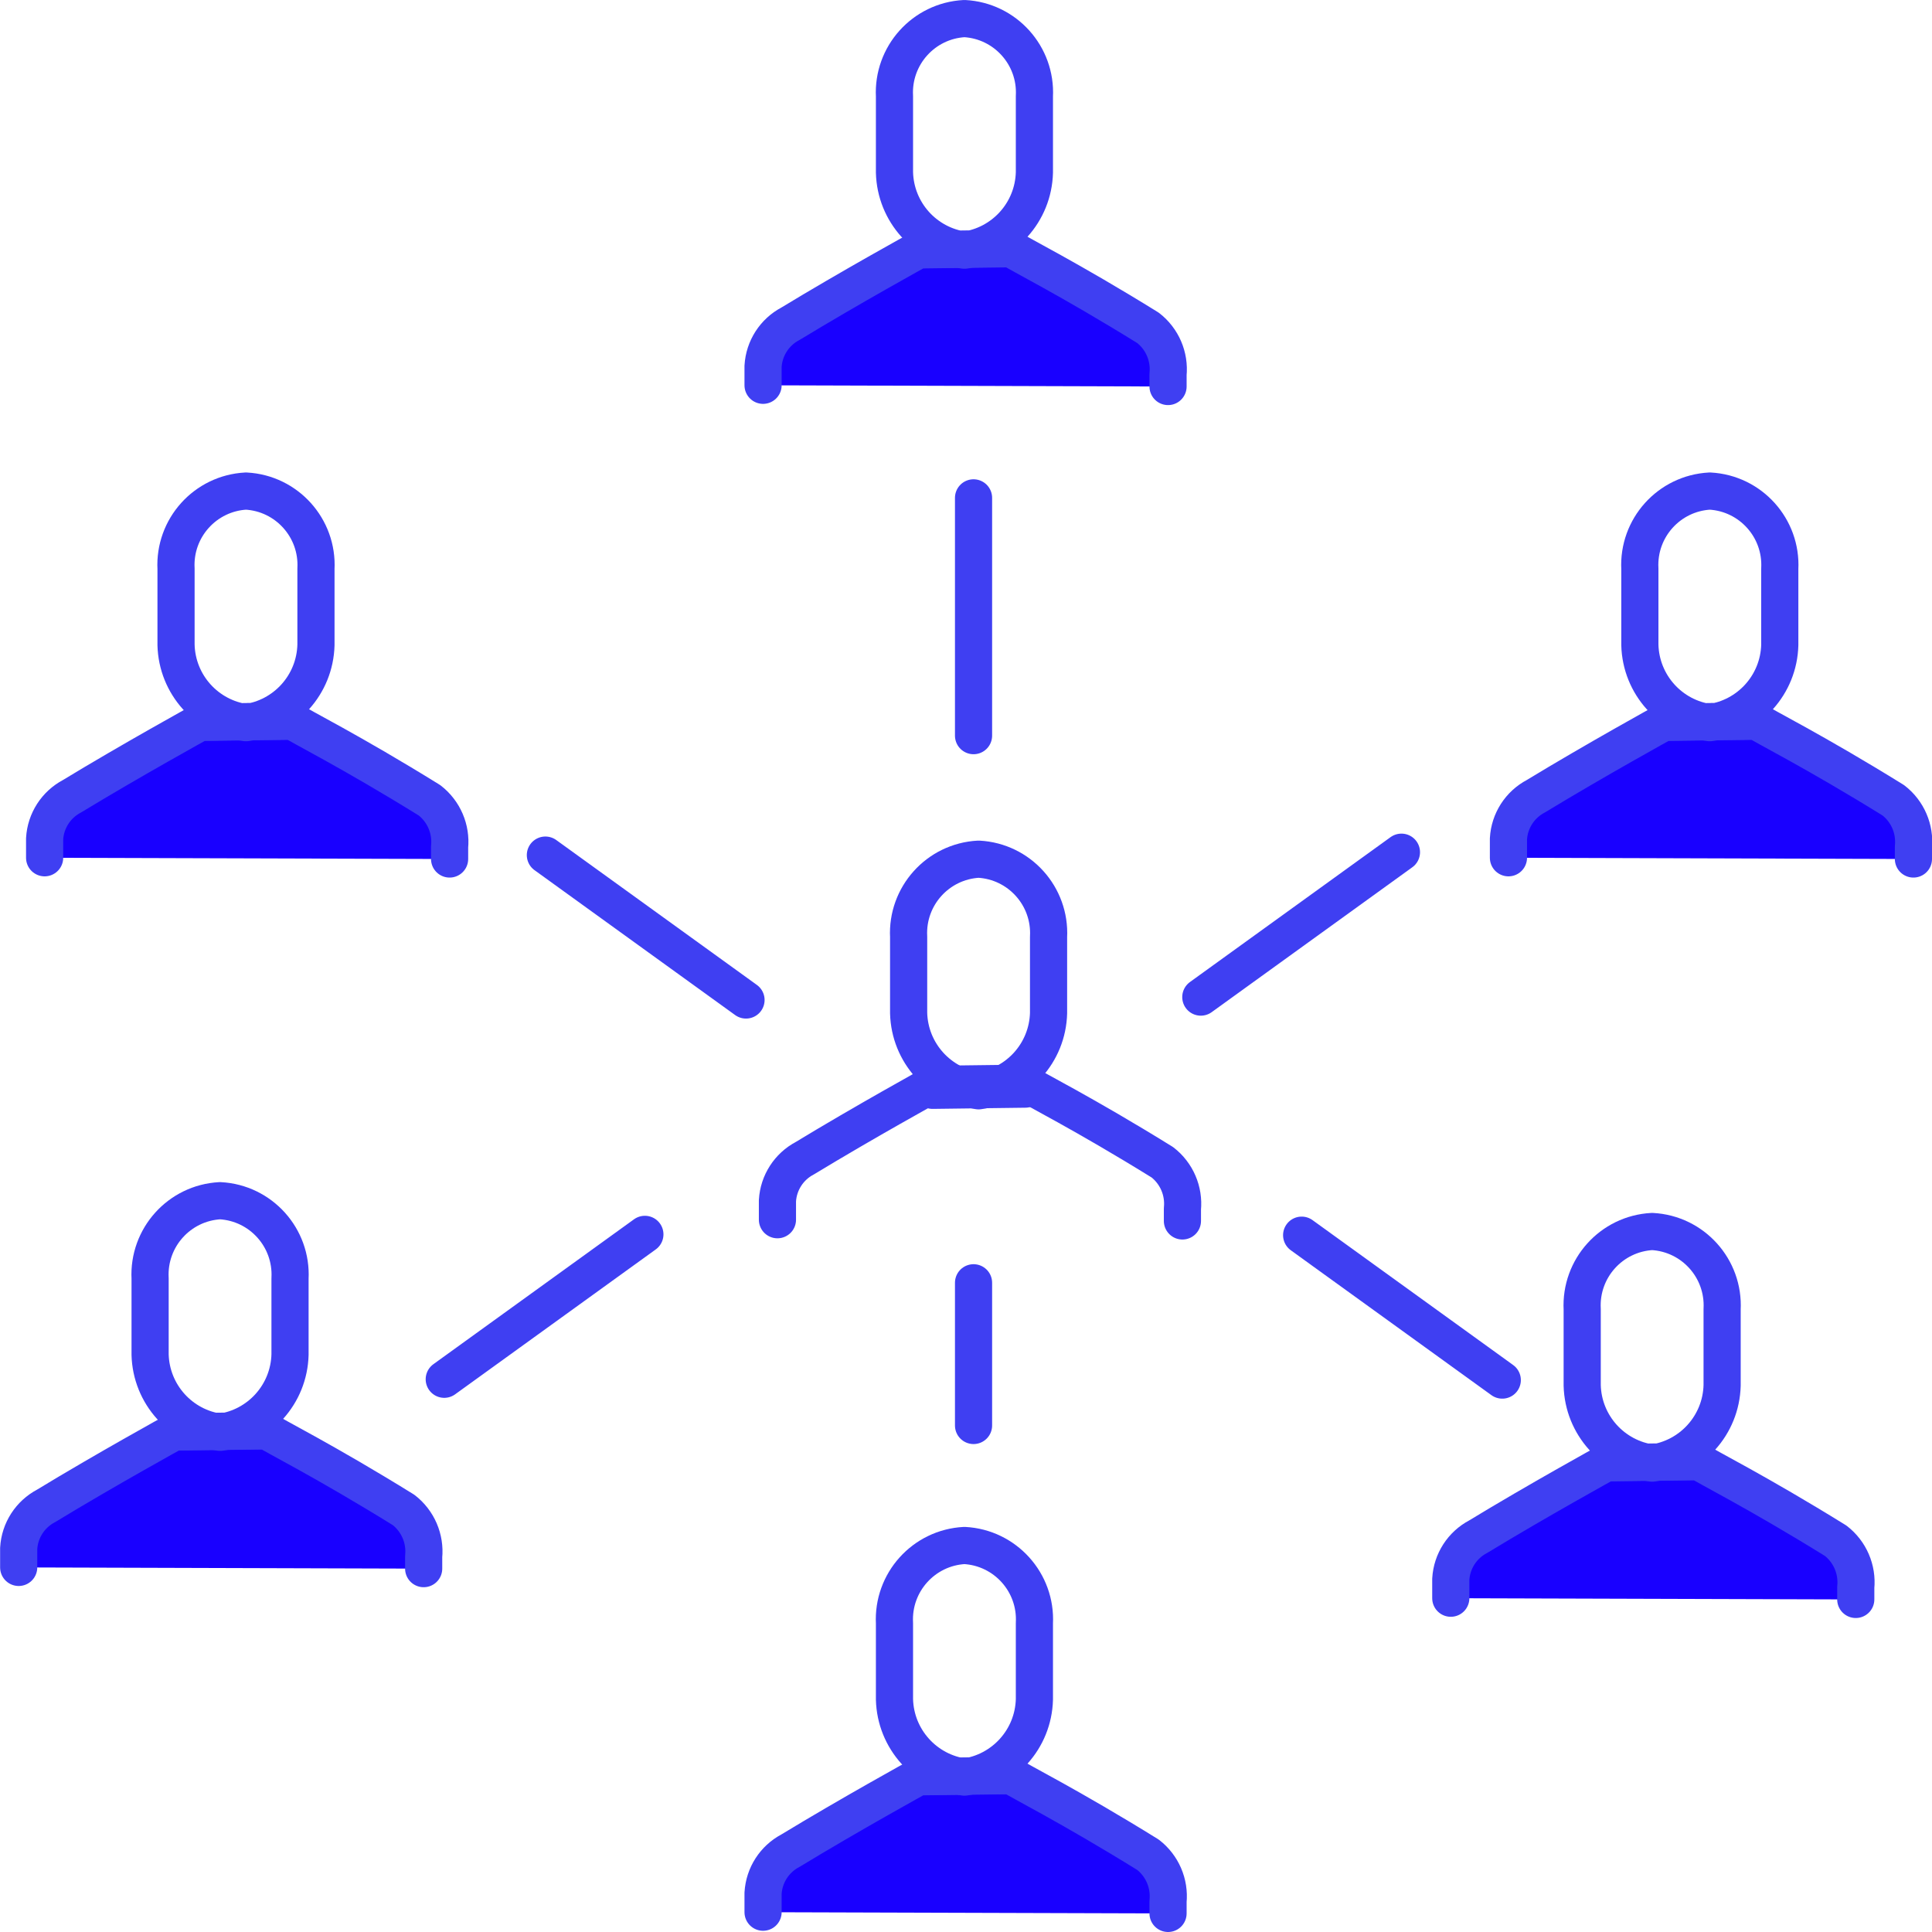
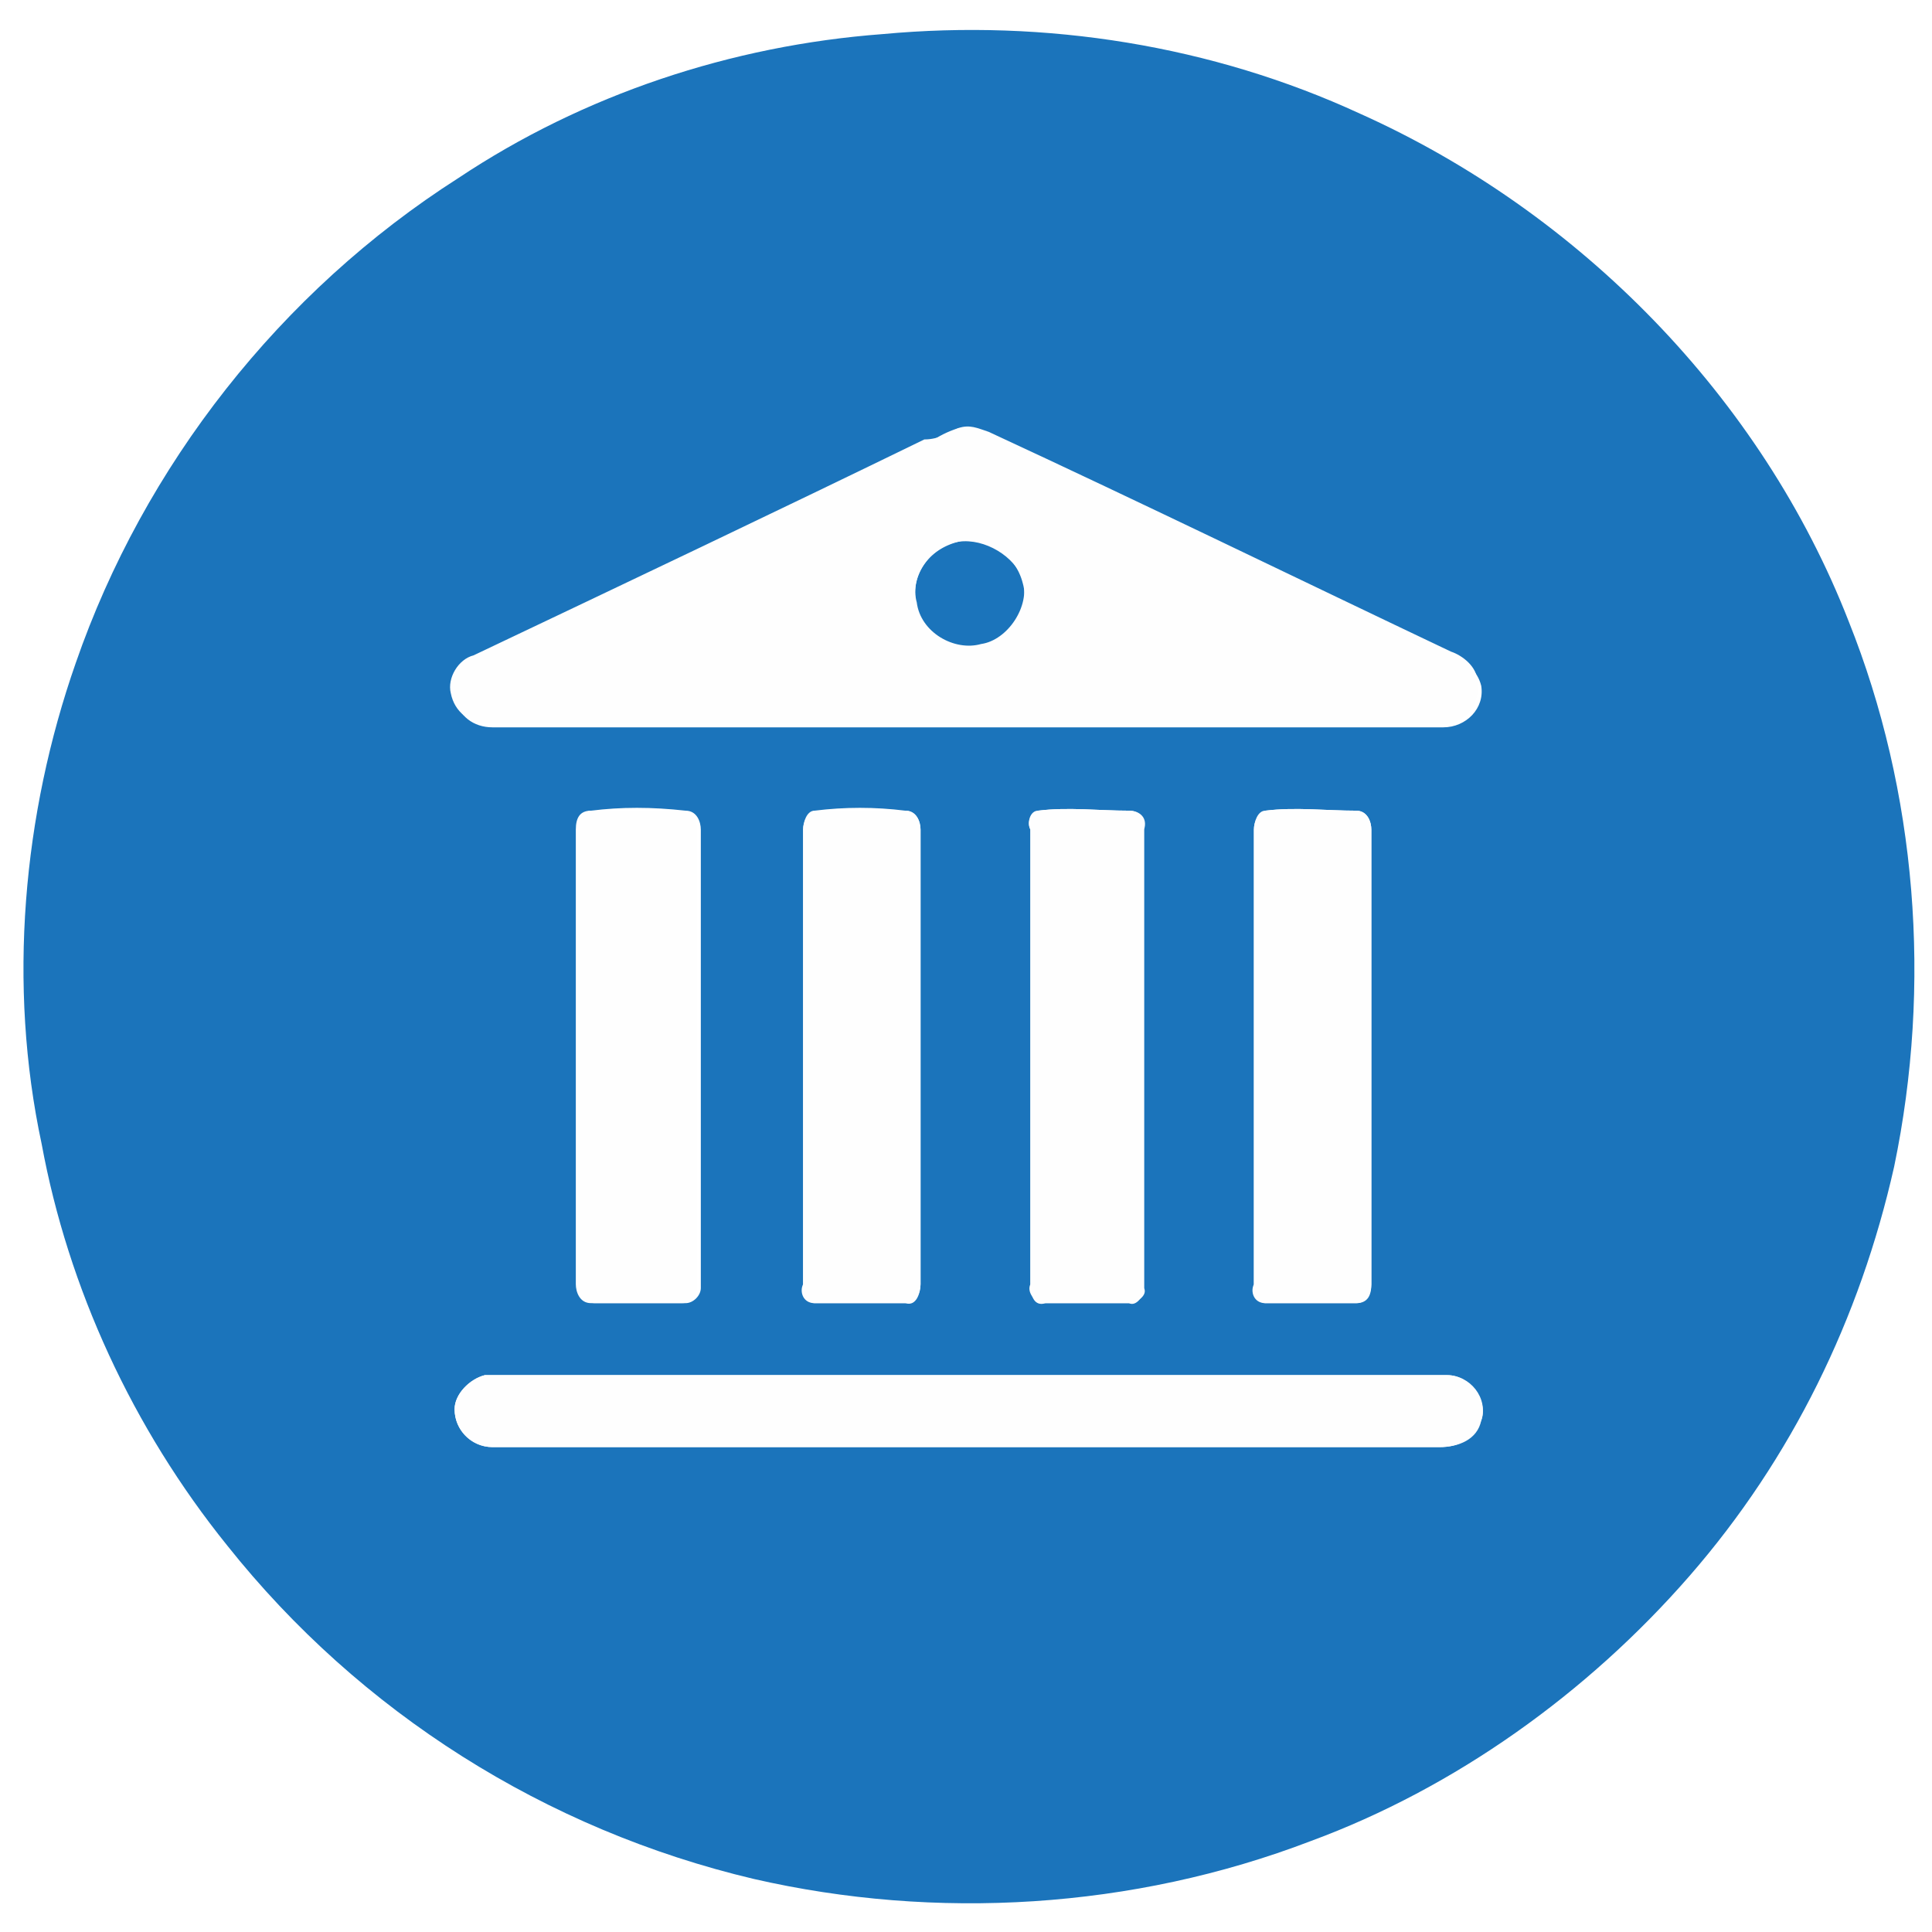
- <svg xmlns="http://www.w3.org/2000/svg" width="52" height="52" viewBox="0 0 52 52">
-   <defs>
-     <style>
-       .cls-1 {
-         fill: none;
-       }
- 
-       .cls-1, .cls-2 {
-         stroke: #3f3ff2;
-         stroke-linecap: round;
-         stroke-linejoin: round;
-       }
- 
-       .cls-2 {
-         fill: #1900ff;
-       }
-     </style>
-   </defs>
-   <g id="Group_37" data-name="Group 37" transform="translate(0.5 0.5)">
-     <path id="Path_2259" data-name="Path 2259" class="cls-1" d="M267.854,835.978l5.4-3.9m-2.678-10.208,5.4,3.9m17.641-3.978-5.4,3.9M296.331,836l-5.4-3.9M282.1,818.655v-6.4m0,21.126v3.841" transform="translate(-256.397 -799.355)" />
-     <g id="Group_31" data-name="Group 31" transform="translate(38.545 32.646)">
-       <path id="Path_2260" data-name="Path 2260" class="cls-2" d="M10.9.033v.51a1.384,1.384,0,0,1-.737,1.146C8.545,2.672,6.72,3.677,6.72,3.677l-2.5.031C4.077,3.6,2.653,2.889.54,1.579A1.412,1.412,0,0,1,0,.324V0" transform="translate(10.903 9.903) rotate(180)" />
-       <path id="Path_2261" data-name="Path 2261" class="cls-1" d="M1.883,6.234A1.992,1.992,0,0,0,3.766,4.141V2.092A2.166,2.166,0,0,0,1.883,0,2.166,2.166,0,0,0,0,2.092V4.141A1.992,1.992,0,0,0,1.883,6.234ZM3.123.013.627.045" transform="translate(7.306 6.234) rotate(180)" />
-     </g>
-     <g id="Group_32" data-name="Group 32" transform="translate(40.097 12.717)">
-       <path id="Path_2262" data-name="Path 2262" class="cls-2" d="M10.9.033v.51a1.384,1.384,0,0,1-.737,1.146C8.545,2.672,6.72,3.677,6.72,3.677l-2.5.031C4.077,3.6,2.653,2.889.54,1.579A1.412,1.412,0,0,1,0,.324V0" transform="translate(10.903 9.903) rotate(180)" />
-       <path id="Path_2263" data-name="Path 2263" class="cls-1" d="M1.883,6.234A1.992,1.992,0,0,0,3.766,4.141V2.092A2.166,2.166,0,0,0,1.883,0,2.166,2.166,0,0,0,0,2.092V4.141A1.992,1.992,0,0,0,1.883,6.234ZM3.123.013.627.045" transform="translate(7.306 6.234) rotate(180)" />
-     </g>
-     <g id="Group_33" data-name="Group 33" transform="translate(20.035 0)">
-       <path id="Path_2264" data-name="Path 2264" class="cls-2" d="M10.9.033v.51a1.384,1.384,0,0,1-.737,1.146C8.545,2.672,6.72,3.677,6.72,3.677l-2.5.031C4.077,3.6,2.653,2.889.54,1.579A1.412,1.412,0,0,1,0,.324V0" transform="translate(10.903 9.903) rotate(180)" />
-       <path id="Path_2265" data-name="Path 2265" class="cls-1" d="M1.883,6.234A1.992,1.992,0,0,0,3.766,4.141V2.092A2.166,2.166,0,0,0,1.883,0,2.166,2.166,0,0,0,0,2.092V4.141A1.992,1.992,0,0,0,1.883,6.234ZM3.123.013.627.045" transform="translate(7.306 6.234) rotate(180)" />
-     </g>
-     <g id="Group_34" data-name="Group 34" transform="translate(0.698 12.717)">
-       <path id="Path_2266" data-name="Path 2266" class="cls-2" d="M10.9.033v.51a1.384,1.384,0,0,1-.737,1.146C8.545,2.672,6.72,3.677,6.72,3.677l-2.5.031C4.077,3.6,2.653,2.889.54,1.579A1.412,1.412,0,0,1,0,.324V0" transform="translate(10.903 9.903) rotate(180)" />
-       <path id="Path_2267" data-name="Path 2267" class="cls-1" d="M1.883,6.234A1.992,1.992,0,0,0,3.766,4.141V2.092A2.166,2.166,0,0,0,1.883,0,2.166,2.166,0,0,0,0,2.092V4.141A1.992,1.992,0,0,0,1.883,6.234ZM3.123.013.627.045" transform="translate(7.306 6.234) rotate(180)" />
-     </g>
-     <g id="Group_35" data-name="Group 35" transform="translate(0 31.817)">
-       <path id="Path_2268" data-name="Path 2268" class="cls-2" d="M10.9.033v.51a1.384,1.384,0,0,1-.737,1.146C8.545,2.672,6.72,3.677,6.72,3.677l-2.5.031C4.077,3.6,2.653,2.889.54,1.579A1.412,1.412,0,0,1,0,.324V0" transform="translate(10.903 9.903) rotate(180)" />
-       <path id="Path_2269" data-name="Path 2269" class="cls-1" d="M1.883,6.234A1.992,1.992,0,0,0,3.766,4.141V2.092A2.166,2.166,0,0,0,1.883,0,2.166,2.166,0,0,0,0,2.092V4.141A1.992,1.992,0,0,0,1.883,6.234ZM3.123.013.627.045" transform="translate(7.306 6.234) rotate(180)" />
-     </g>
-     <g id="Group_36" data-name="Group 36" transform="translate(20.035 41.097)">
-       <path id="Path_2270" data-name="Path 2270" class="cls-2" d="M10.9.033v.51a1.384,1.384,0,0,1-.737,1.146C8.545,2.672,6.72,3.677,6.72,3.677l-2.5.031C4.077,3.6,2.653,2.889.54,1.579A1.412,1.412,0,0,1,0,.324V0" transform="translate(10.903 9.903) rotate(180)" />
-       <path id="Path_2271" data-name="Path 2271" class="cls-1" d="M1.883,6.234A1.992,1.992,0,0,0,3.766,4.141V2.092A2.166,2.166,0,0,0,1.883,0,2.166,2.166,0,0,0,0,2.092V4.141A1.992,1.992,0,0,0,1.883,6.234ZM3.123.013.627.045" transform="translate(7.306 6.234) rotate(180)" />
-     </g>
-     <path id="Path_2272" data-name="Path 2272" class="cls-1" d="M10.9.033v.51a1.384,1.384,0,0,1-.737,1.146C8.545,2.672,6.72,3.677,6.72,3.677l-2.5.031C4.077,3.6,2.653,2.889.54,1.579A1.412,1.412,0,0,1,0,.324V0" transform="translate(31.325 32.362) rotate(180)" />
-     <path id="Path_2273" data-name="Path 2273" class="cls-1" d="M1.883,6.234A1.992,1.992,0,0,0,3.766,4.141V2.092A2.166,2.166,0,0,0,1.883,0,2.166,2.166,0,0,0,0,2.092V4.141A1.992,1.992,0,0,0,1.883,6.234ZM3.123.013.627.045" transform="translate(27.722 28.859) rotate(180)" />
+ <svg xmlns="http://www.w3.org/2000/svg" version="1.1" id="Layer_1" x="0px" y="0px" viewBox="0 0 51 51" style="enable-background:new 0 0 51 51;" xml:space="preserve">
+   <style type="text/css">
+ 	.st0{fill:#1B74BB;}
+ 	.st1{fill:#FEFEFE;}
+ </style>
+   <g id="_x23_1b74bbff">
+     <path class="st0" d="M23.3,0.9C27.6,0.5,32,1.2,35.9,3c5.8,2.6,10.6,7.5,12.9,13.4C50.6,20.9,51,26,50,30.8   c-0.9,4-2.7,7.7-5.4,10.8c-2.7,3.1-6.2,5.6-10,7c-4.7,1.8-9.9,2.1-14.7,1c-5.5-1.3-10.4-4.4-13.9-8.8C3.5,37.7,1.8,34,1.1,30.2   C0.2,26,0.6,21.5,2,17.5c1.8-5.2,5.4-9.8,10.1-12.8C15.4,2.5,19.3,1.2,23.3,0.9 M25.3,11.3c-0.3,0.1-0.5,0.2-0.8,0.4   c-4,1.9-8,3.8-11.9,5.7c-0.4,0.2-0.7,0.6-0.6,1c0.1,0.5,0.5,0.8,1,0.8c8.4,0,16.7,0,25.1,0c0.6,0,1.1-0.5,1-1.1   c-0.1-0.4-0.4-0.6-0.7-0.8c-4.1-1.9-8.2-3.9-12.2-5.8C25.9,11.3,25.6,11.3,25.3,11.3 M15.6,21.4c-0.2,0-0.3,0.3-0.3,0.5   c0,4,0,8,0,12c0,0.2,0.1,0.5,0.4,0.5c0.8,0,1.6,0,2.4,0c0.2,0,0.4-0.2,0.4-0.4c0-4,0-8.1,0-12.1c0-0.2-0.1-0.5-0.4-0.5   C17.2,21.3,16.4,21.3,15.6,21.4 M21.5,21.4c-0.2,0.1-0.3,0.3-0.3,0.5c0,4,0,8,0,12c0,0.2,0.1,0.5,0.3,0.5c0.8,0,1.6,0,2.4,0   c0.3,0,0.4-0.3,0.4-0.5c0-4,0-8,0-12c0-0.2-0.1-0.5-0.4-0.5C23.1,21.3,22.3,21.3,21.5,21.4 M27.4,21.4c-0.2,0.1-0.3,0.3-0.2,0.5   c0,4,0,8,0,12c0,0.3,0.1,0.6,0.4,0.5c0.7,0,1.5,0,2.2,0c0.2,0,0.5-0.2,0.4-0.4c0-4,0-8.1,0-12.1c0-0.3-0.1-0.5-0.4-0.5   C29,21.4,28.2,21.3,27.4,21.4 M33.4,21.4c-0.2,0.1-0.3,0.3-0.3,0.5c0,4,0,8,0,12c0,0.2,0.1,0.5,0.3,0.5c0.8,0,1.6,0,2.4,0   c0.3,0,0.4-0.3,0.4-0.5c0-4,0-8,0-12c0-0.2-0.1-0.5-0.4-0.5C35,21.4,34.2,21.3,33.4,21.4 M12.8,36.3c-0.4,0.1-0.8,0.5-0.8,0.9   c0,0.5,0.4,1,1,1c8.3,0,16.7,0,25,0c0.5,0,0.9-0.2,1.1-0.7c0.2-0.6-0.3-1.2-0.9-1.2c-2.3,0-4.7,0-7,0C25,36.3,18.9,36.3,12.8,36.3z   " />
+     <path class="st0" d="M25.3,14.3c0.7-0.2,1.5,0.3,1.7,1.1c0.2,0.7-0.3,1.5-1.1,1.7c-0.8,0.2-1.6-0.4-1.7-1.1   C24,15.2,24.5,14.5,25.3,14.3z" />
+   </g>
+   <g id="_x23_fefefeff">
+     <path class="st1" d="M25.3,11.3c0.3-0.1,0.5,0,0.8,0.1c4.1,1.9,8.2,3.9,12.2,5.8c0.3,0.1,0.7,0.4,0.7,0.8c0.1,0.6-0.4,1.2-1,1.1   c-8.4,0-16.7,0-25.1,0c-0.5,0-0.9-0.3-1-0.8c-0.1-0.4,0.2-0.9,0.6-1c4-1.9,8-3.8,11.9-5.7C24.8,11.6,25.1,11.4,25.3,11.3    M25.3,14.3c-0.7,0.1-1.3,0.9-1.1,1.6c0.1,0.8,1,1.3,1.7,1.1c0.7-0.1,1.3-1,1.1-1.7C26.8,14.7,26,14.2,25.3,14.3z" />
+     <path class="st1" d="M15.6,21.4c0.8,0,1.6,0,2.4,0c0.3,0,0.4,0.3,0.4,0.5c0,4,0,8.1,0,12.1c0,0.2-0.1,0.4-0.4,0.4   c-0.8,0-1.6,0-2.4,0c-0.3,0-0.4-0.3-0.4-0.5c0-4,0-8,0-12C15.2,21.6,15.3,21.4,15.6,21.4z" />
+     <path class="st1" d="M21.5,21.4c0.8,0,1.6,0,2.4,0c0.3,0,0.4,0.3,0.4,0.5c0,4,0,8,0,12c0,0.2-0.1,0.6-0.4,0.5c-0.8,0-1.6,0-2.4,0   c-0.3,0-0.4-0.3-0.3-0.5c0-4,0-8,0-12C21.2,21.7,21.3,21.4,21.5,21.4z" />
+     <path class="st1" d="M27.4,21.4c0.8-0.1,1.6,0,2.4,0c0.3,0,0.5,0.2,0.4,0.5c0,4,0,8.1,0,12.1c0,0.2-0.2,0.5-0.4,0.4   c-0.7,0-1.5,0-2.2,0c-0.3,0-0.5-0.3-0.4-0.5c0-4,0-8,0-12C27.1,21.7,27.2,21.4,27.4,21.4z" />
+     <path class="st1" d="M33.4,21.4c0.8-0.1,1.6,0,2.4,0c0.3,0,0.4,0.3,0.4,0.5c0,4,0,8,0,12c0,0.3-0.1,0.5-0.4,0.5c-0.8,0-1.6,0-2.4,0   c-0.3,0-0.4-0.3-0.3-0.5c0-4,0-8,0-12C33.1,21.7,33.2,21.4,33.4,21.4z" />
+     <path class="st1" d="M12.8,36.3c6.1,0,12.2,0,18.4,0c2.3,0,4.7,0,7,0c0.6,0,1.1,0.7,0.9,1.2c-0.1,0.5-0.6,0.7-1.1,0.7   c-8.3,0-16.7,0-25,0c-0.5,0-1-0.4-1-1C12,36.8,12.4,36.4,12.8,36.3z" />
  </g>
</svg>
